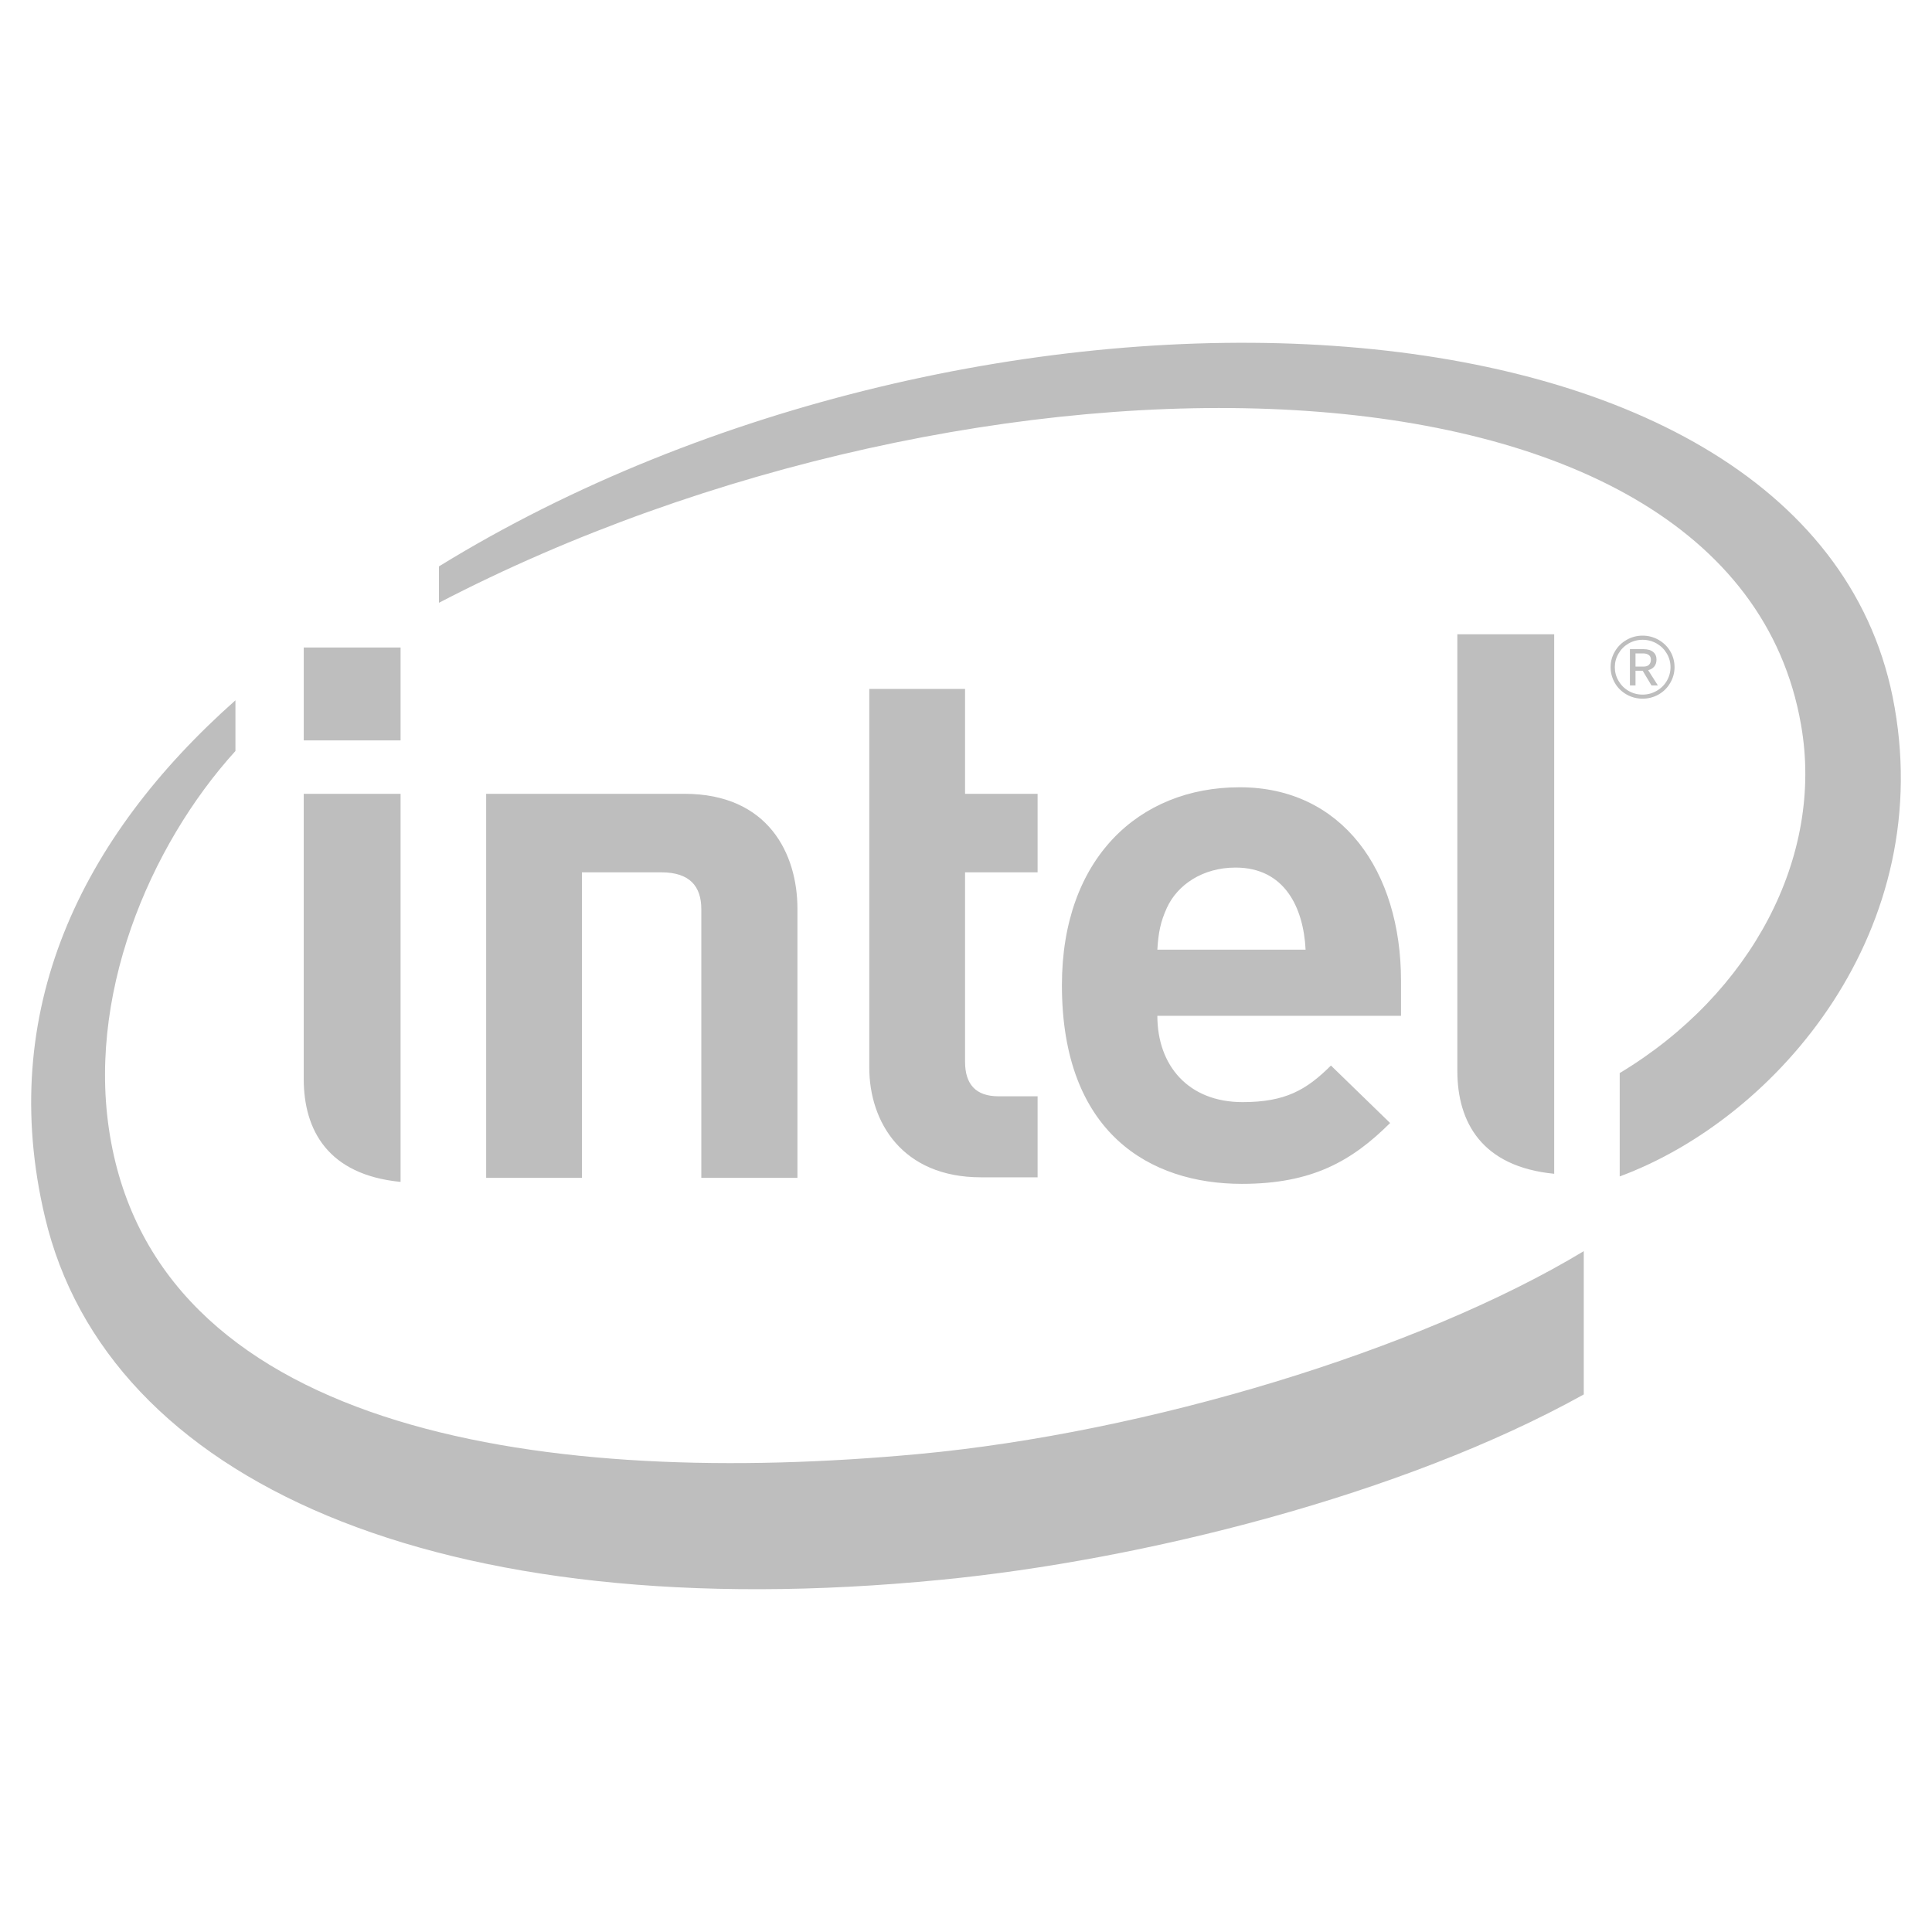
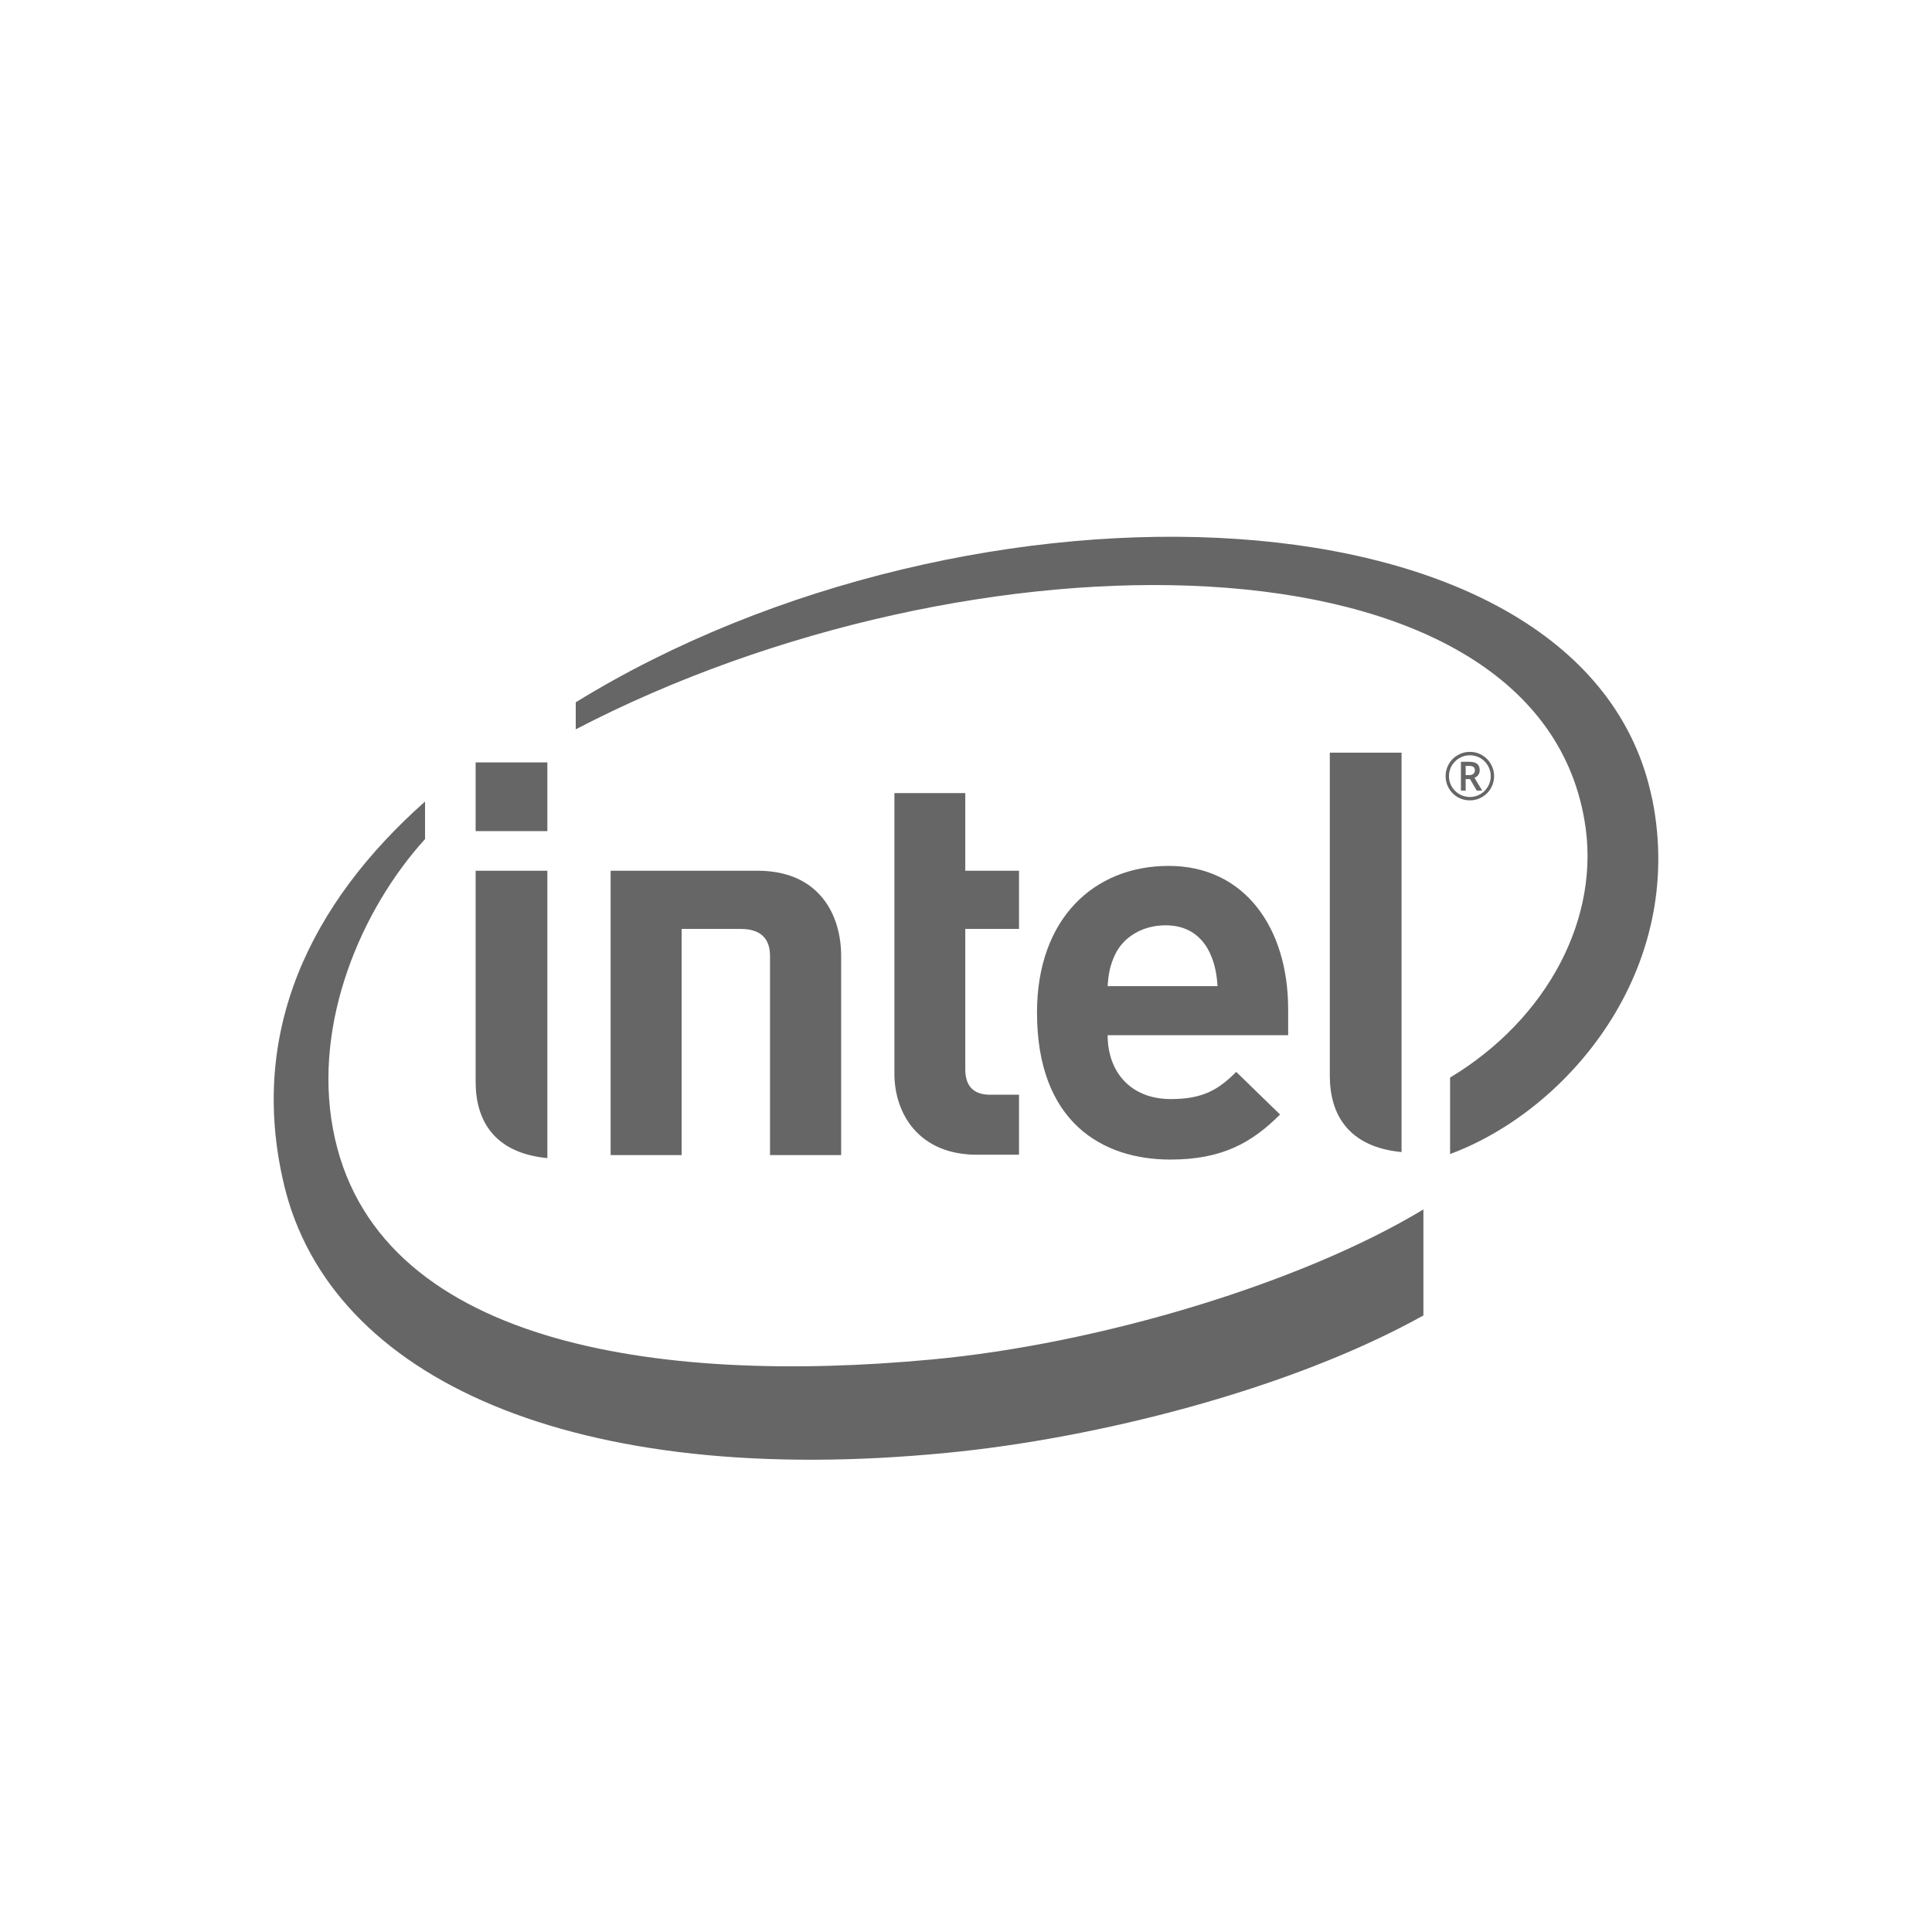
- <svg xmlns="http://www.w3.org/2000/svg" width="310.002" height="310.002" version="1" id="svg2">
-   <defs id="defs14" />
-   <path d="M 303.683,111.801 C 289.557,42.408 156.321,38.013 70.433,90.881 l 0,5.84 c 85.774,-44.62 207.48,-44.334 218.556,19.588 3.732,21.176 -8.022,43.2 -29.097,55.872 l 0,16.584 c 25.37,-9.38 51.304,-39.744 43.792,-76.964 m -156.179,121.497 c -59.27,5.53 -121.03,-3.173 -129.676,-50.033 -4.293,-23.075 6.16,-47.565 19.947,-62.76 l 0,-8.136 c -24.862,22.054 -38.367,49.95 -30.57,82.886 9.945,42.267 62.946,66.192 143.86,58.226 32.037,-3.117 73.964,-13.55 103.06,-29.733 l 0,-22.992 c -26.442,15.958 -70.177,29.143 -106.62,32.542 z" id="path4" style="fill:#bebebe;fill-opacity:1;stroke:none" />
-   <path d="m 249.381,101.771 -15.54,0 0,70.05 c 0,8.228 3.9,15.384 15.54,16.52 m -185.105,-60.97 -15.54,0 0,45.755 c 0,8.23 3.9,15.383 15.54,16.517 m -15.539,-85.745 15.54,0 0,14.903 -15.54,0 z m 108.654,85.009 c -12.598,0 -17.91,-8.857 -17.91,-17.598 l 0,-60.77 15.37,0 0,16.832 11.638,0 0,12.602 -11.638,0 0,30.4 c 0,3.574 1.695,5.535 5.366,5.535 l 6.272,0 0,13 -9.097,0 m 40.852,-49.7 c -5.253,0 -9.32,2.752 -11.016,6.47 -1.017,2.243 -1.357,3.946 -1.524,6.7 l 23.787,0 c -0.34,-6.727 -3.336,-13.17 -11.247,-13.17 m -12.54,23.786 c 0,7.976 4.97,13.848 13.67,13.848 6.84,0 10.23,-1.93 14.185,-5.87 l 9.493,9.223 c -6.102,6.072 -12.487,9.763 -23.787,9.763 -14.747,0 -28.874,-8.146 -28.874,-31.875 0,-20.292 12.316,-31.76 28.533,-31.76 16.443,0 25.877,13.426 25.877,31.053 l 0,5.62 -39.097,0 m -79.559,-23.023 c 4.52,0 6.385,2.243 6.385,5.904 l 0,43.115 15.425,0 0,-43.17 c 0,-8.77 -4.634,-18.45 -18.138,-18.45 l -31.81,0 0,61.62 15.367,0 0,-49.018" id="path6" style="fill:#bebebe;fill-opacity:1;stroke:none" />
-   <text style="font-size:14.443px;line-height:125%;font-family:Arial;text-align:start;fill:#bebebe;fill-opacity:1;stroke:none" x="256.412" y="112.785" transform="scale(1.007025,0.9930243)" font-size="14.443" id="text8">
-     <tspan x="256.412" y="112.785" id="tspan10" style="fill:#bebebe;fill-opacity:1;stroke:none">®</tspan>
-   </text>
+ <svg xmlns="http://www.w3.org/2000/svg" style="isolation:isolate" viewBox="0 0 16 16" width="16pt" height="16pt">
+   <defs>
+     <clipPath id="_clipPath_eu76bpao8IMJyj5svu2w2XUHU3N1XFiH">
+       <rect width="16" height="16" />
+     </clipPath>
+   </defs>
+   <g clip-path="url(#_clipPath_eu76bpao8IMJyj5svu2w2XUHU3N1XFiH)">
+     <g>
+       <path d=" M 13.682 6.616 C 13.143 3.964 8.05 3.796 4.768 5.816 L 4.768 6.04 C 8.046 4.334 12.698 4.345 13.121 6.788 C 13.264 7.598 12.814 8.439 12.009 8.924 L 12.009 9.557 C 12.978 9.199 13.97 8.038 13.683 6.616 M 7.713 11.259 C 5.448 11.471 3.088 11.138 2.757 9.347 C 2.593 8.465 2.993 7.529 3.52 6.949 L 3.52 6.638 C 2.57 7.481 2.053 8.547 2.351 9.806 C 2.731 11.421 4.757 12.335 7.85 12.031 C 9.074 11.912 10.676 11.513 11.788 10.894 L 11.788 10.016 C 10.778 10.626 9.106 11.13 7.714 11.259 L 7.713 11.259 Z " fill="rgb(102,102,102)" />
+       <path d=" M 11.607 6.233 L 11.013 6.233 L 11.013 8.91 C 11.013 9.224 11.162 9.498 11.607 9.541 M 4.533 7.211 L 3.939 7.211 L 3.939 8.96 C 3.939 9.274 4.088 9.548 4.533 9.591 M 3.939 6.314 L 4.533 6.314 L 4.533 6.883 L 3.939 6.883 L 3.939 6.314 Z  M 8.091 9.563 C 7.61 9.563 7.407 9.224 7.407 8.89 L 7.407 6.568 L 7.994 6.568 L 7.994 7.211 L 8.439 7.211 L 8.439 7.693 L 7.994 7.693 L 7.994 8.855 C 7.994 8.991 8.059 9.066 8.199 9.066 L 8.439 9.066 L 8.439 9.563 L 8.091 9.563 M 9.653 7.663 C 9.452 7.663 9.296 7.769 9.232 7.911 C 9.193 7.996 9.18 8.062 9.173 8.167 L 10.083 8.167 C 10.07 7.91 9.955 7.663 9.653 7.663 Z  M 9.173 8.573 C 9.173 8.877 9.363 9.102 9.696 9.102 C 9.957 9.102 10.087 9.028 10.238 8.877 L 10.601 9.23 C 10.368 9.462 10.124 9.603 9.692 9.603 C 9.128 9.603 8.588 9.292 8.588 8.385 C 8.588 7.609 9.059 7.171 9.679 7.171 C 10.307 7.171 10.668 7.684 10.668 8.358 L 10.668 8.573 L 9.173 8.573 M 6.133 7.693 C 6.306 7.693 6.377 7.778 6.377 7.918 L 6.377 9.566 L 6.966 9.566 L 6.966 7.916 C 6.966 7.581 6.789 7.211 6.273 7.211 L 5.057 7.211 L 5.057 9.566 L 5.645 9.566 L 5.645 7.693" fill="rgb(102,102,102)" />
+       <text transform="matrix(0.038,0,0,0.038,11.945,6.623)" style="font-family:'Open Sans';font-weight:400;font-size:14.4px;font-style:normal;font-variant-ligatures:none;fill:#666666;stroke:none;">®</text>
+     </g>
+   </g>
</svg>
